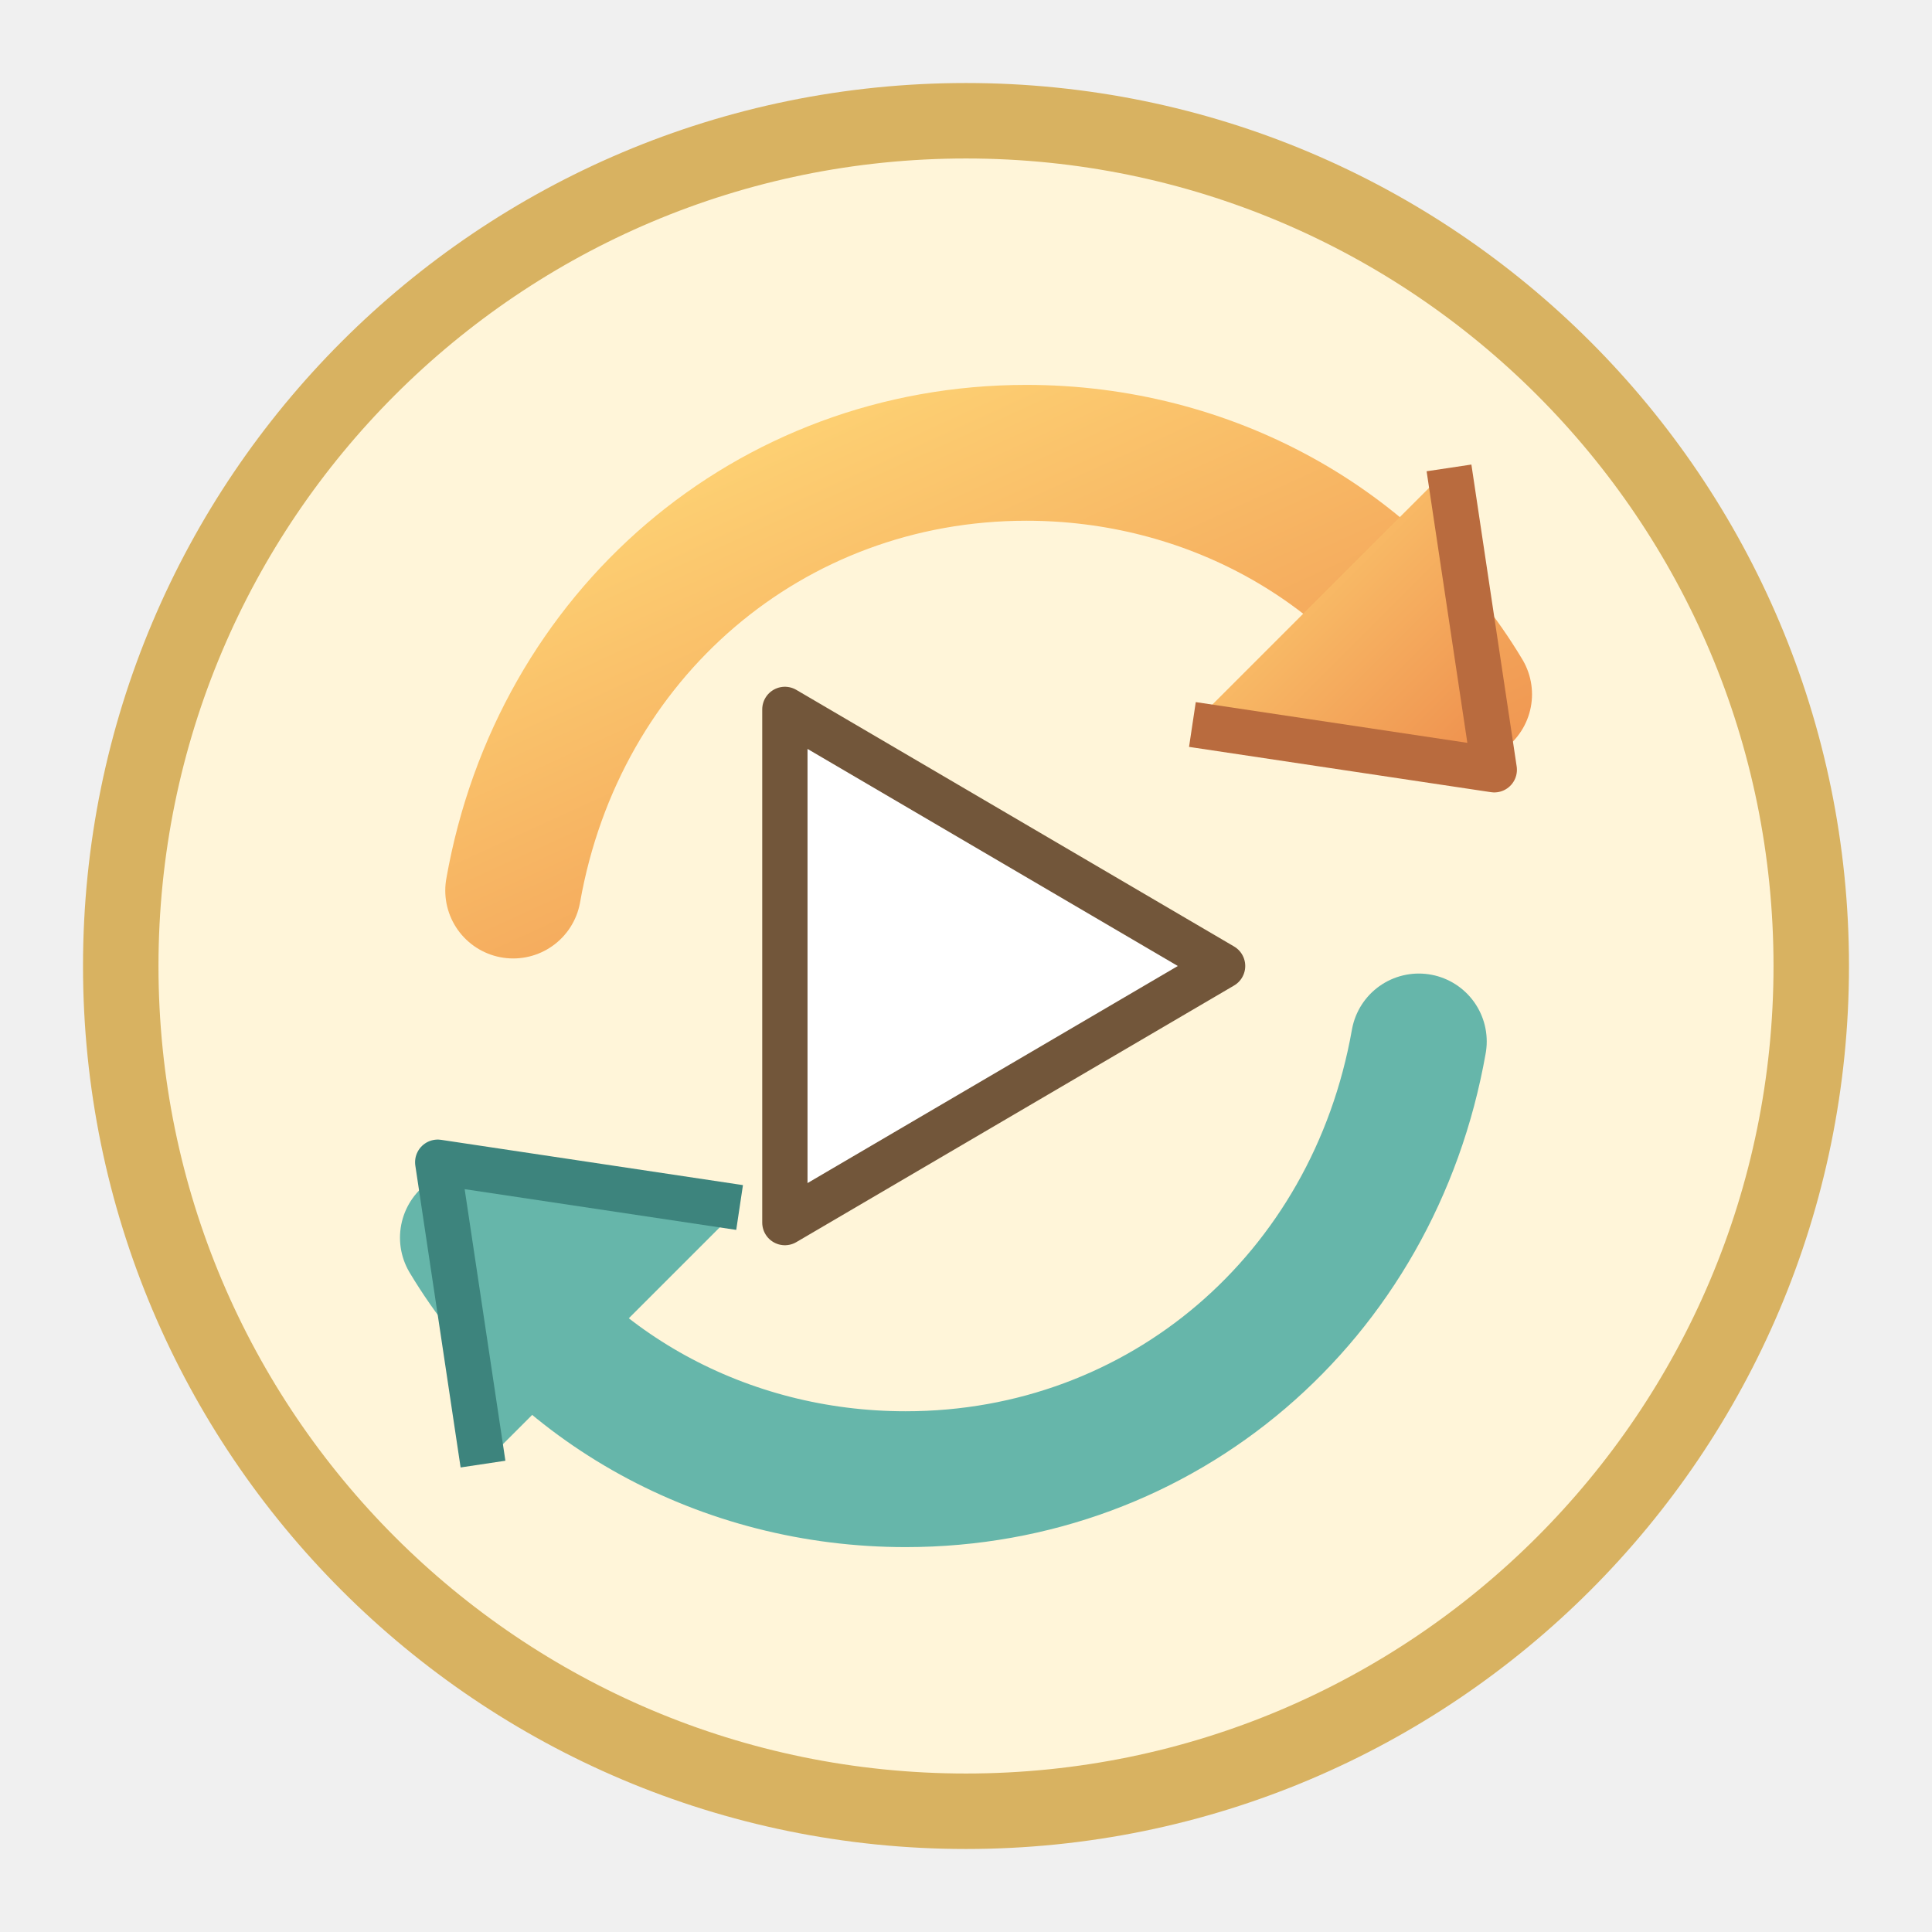
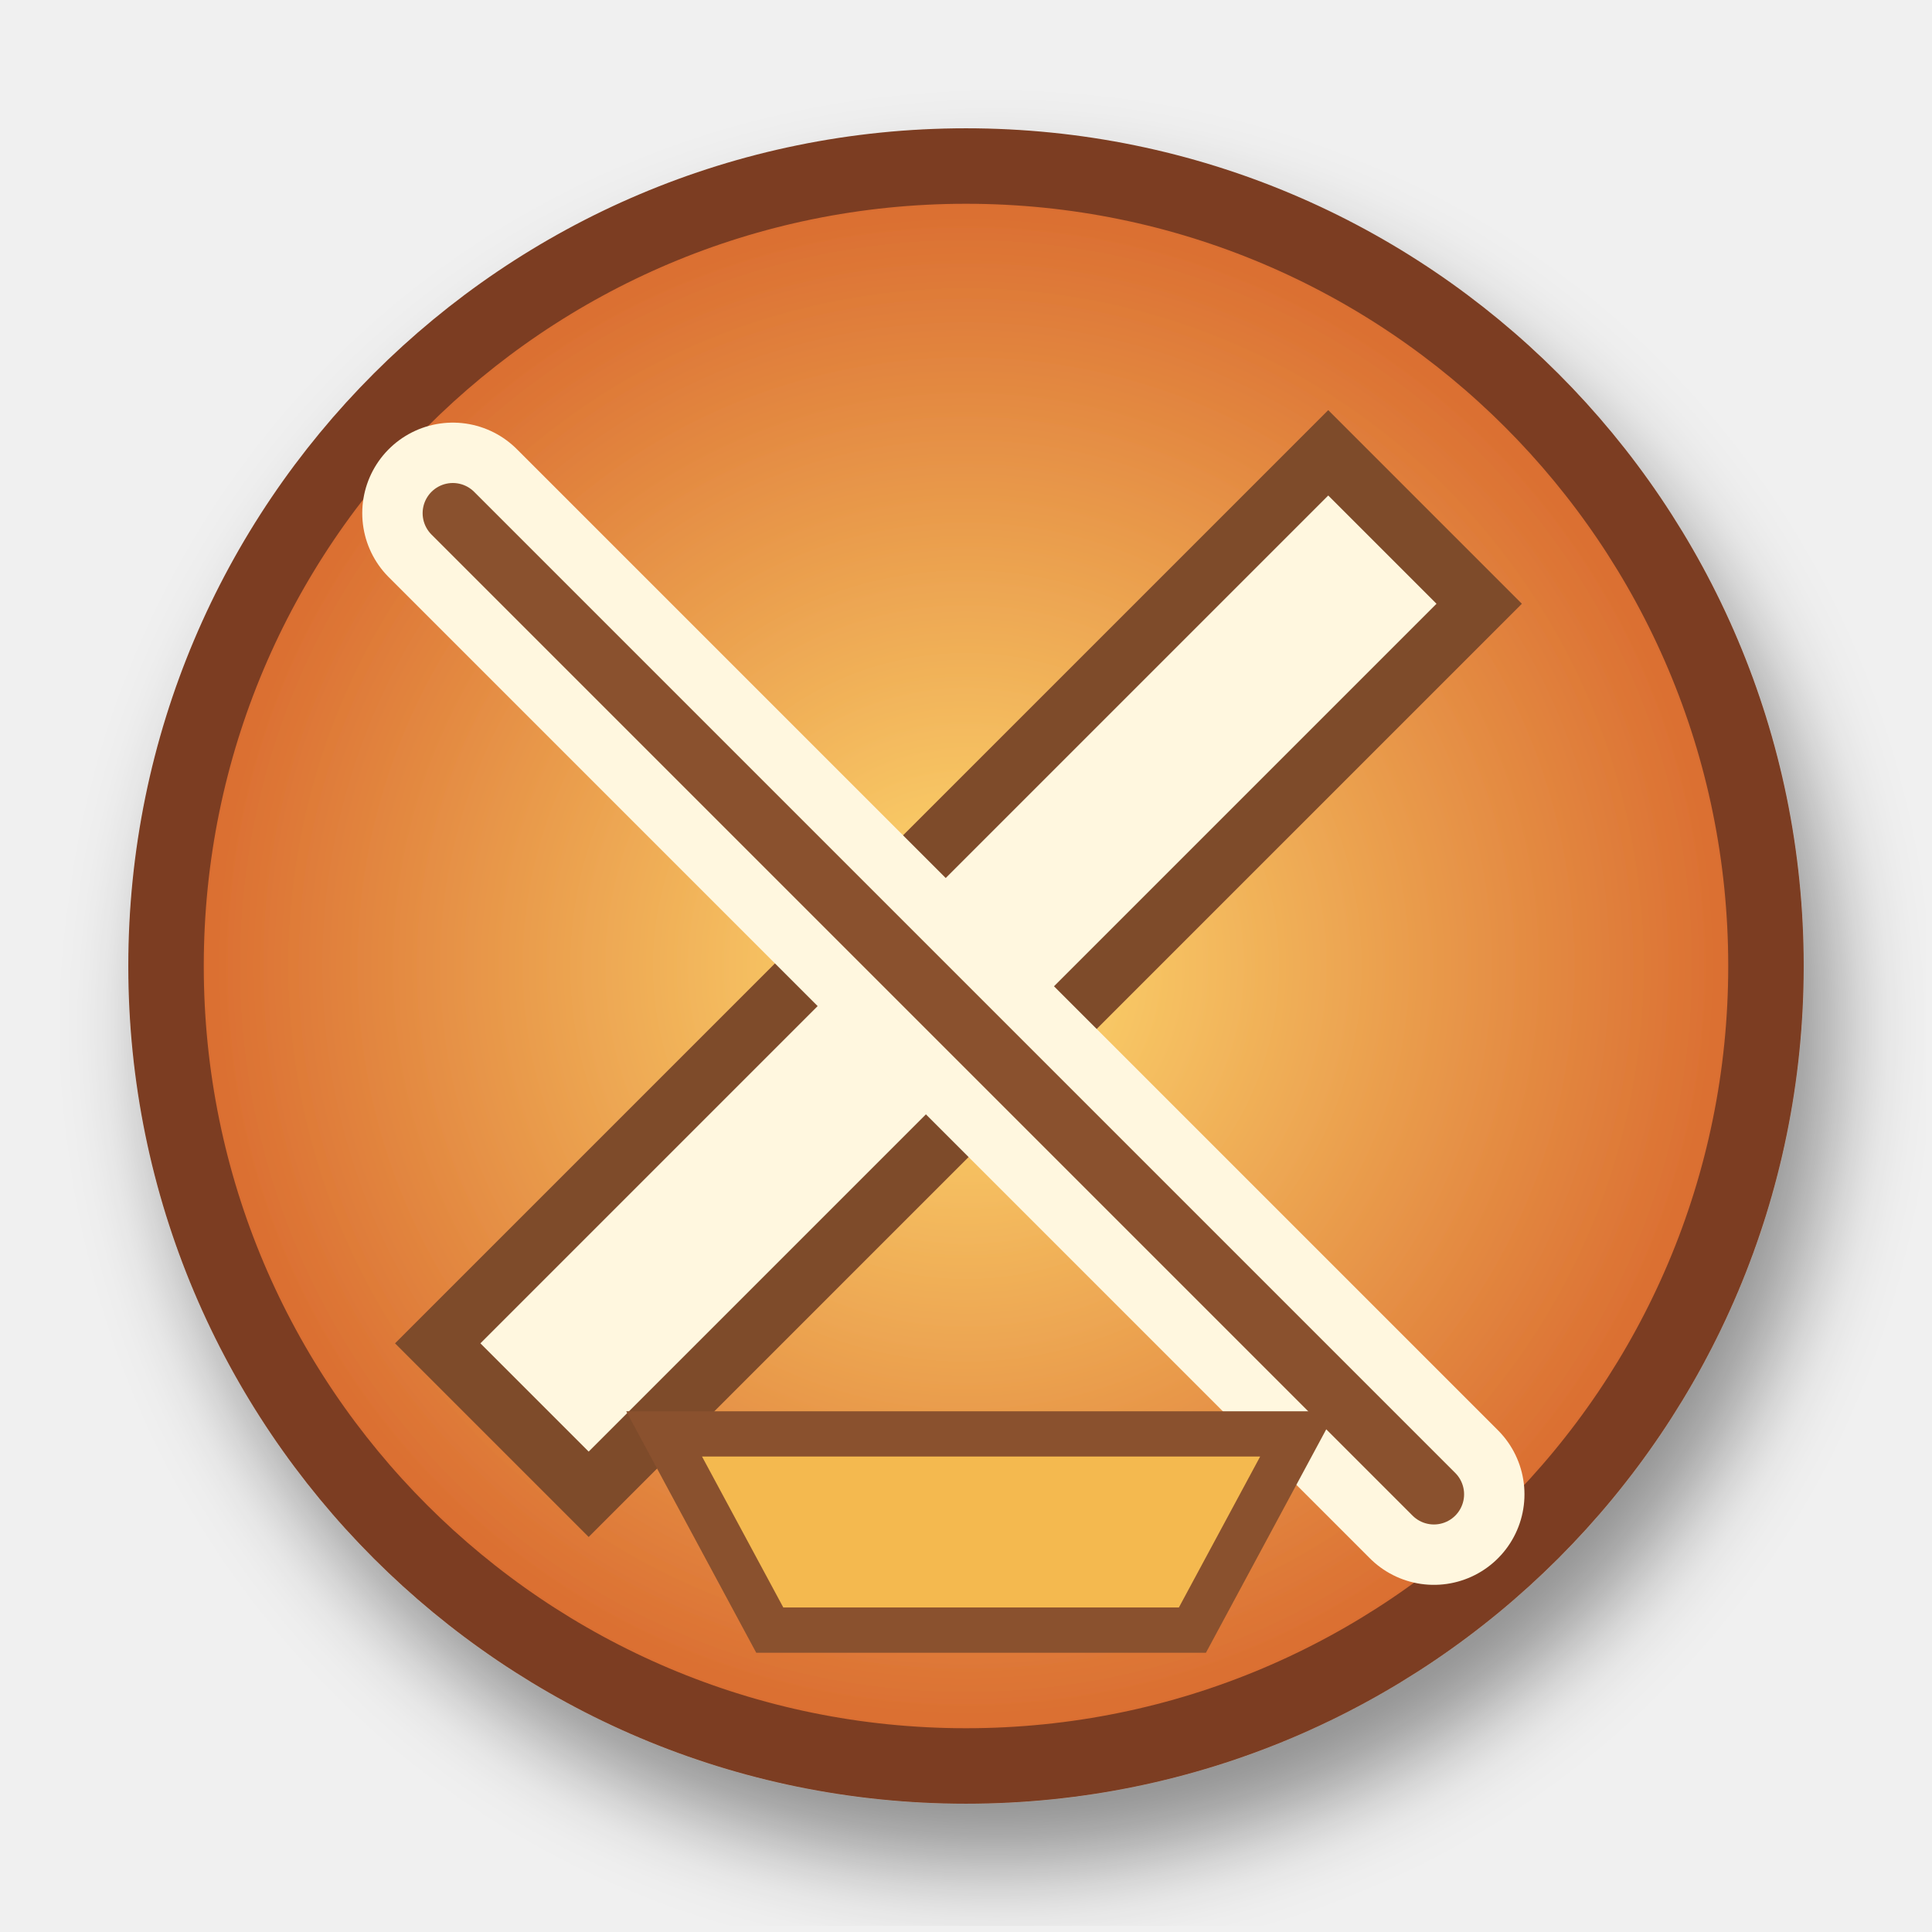
<svg xmlns="http://www.w3.org/2000/svg" viewBox="0 0 128 128">
  <defs>
-     <linearGradient id="a" x1="0" y1="0" x2="1" y2="1">
-       <stop stop-color="#ffd978" />
-       <stop offset="1" stop-color="#ee8d4c" />
-     </linearGradient>
+     <radialGradient id="g">
+       <stop stop-color="#ffdd72" />
+       <stop offset="1" stop-color="#d96a2f" />
+     </radialGradient>
+     <filter id="s">
+       <feDropShadow dy="4" stdDeviation="3" flood-opacity=".4" />
+     </filter>
  </defs>
-   <circle cx="64" cy="64" r="56" fill="#fff5d9" stroke="#d8b261" stroke-width="5" />
-   <path d="M34 59c3-17 17-29 34-29 12 0 23 6 29 16" fill="none" stroke="url(#a)" stroke-width="9" stroke-linecap="round" />
-   <path d="M96 31l3 20-20-3" fill="url(#a)" stroke="#b96b3e" stroke-width="3" stroke-linejoin="round" />
-   <path d="M94 69c-3 17-17 29-34 29-12 0-23-6-29-16" fill="none" stroke="#66b6aa" stroke-width="9" stroke-linecap="round" />
-   <path d="M32 97l-3-20 20 3" fill="#66b6aa" stroke="#3d847d" stroke-width="3" stroke-linejoin="round" />
-   <path d="M52 47l29 17-29 17z" fill="#fff" stroke="#72563a" stroke-width="3" stroke-linejoin="round" />
+   <g filter="url(#s)">
+     <circle cx="64" cy="64" r="53" fill="url(#g)" stroke="#7c3e22" stroke-width="5" />
+     <path d="M29 89 88 30l10 10-59 59z" fill="#fff7df" stroke="#7e4b2c" stroke-width="4" />
+     <path d="M30 34 95 99" stroke="#fff7df" stroke-width="12" stroke-linecap="round" />
+     <path d="M30 34 95 99" stroke="#8a512d" stroke-width="4" stroke-linecap="round" />
+     <path d="M44 95h42l-7 13H51z" fill="#f4b94f" stroke="#8a512d" stroke-width="3" />
+   </g>
</svg>
